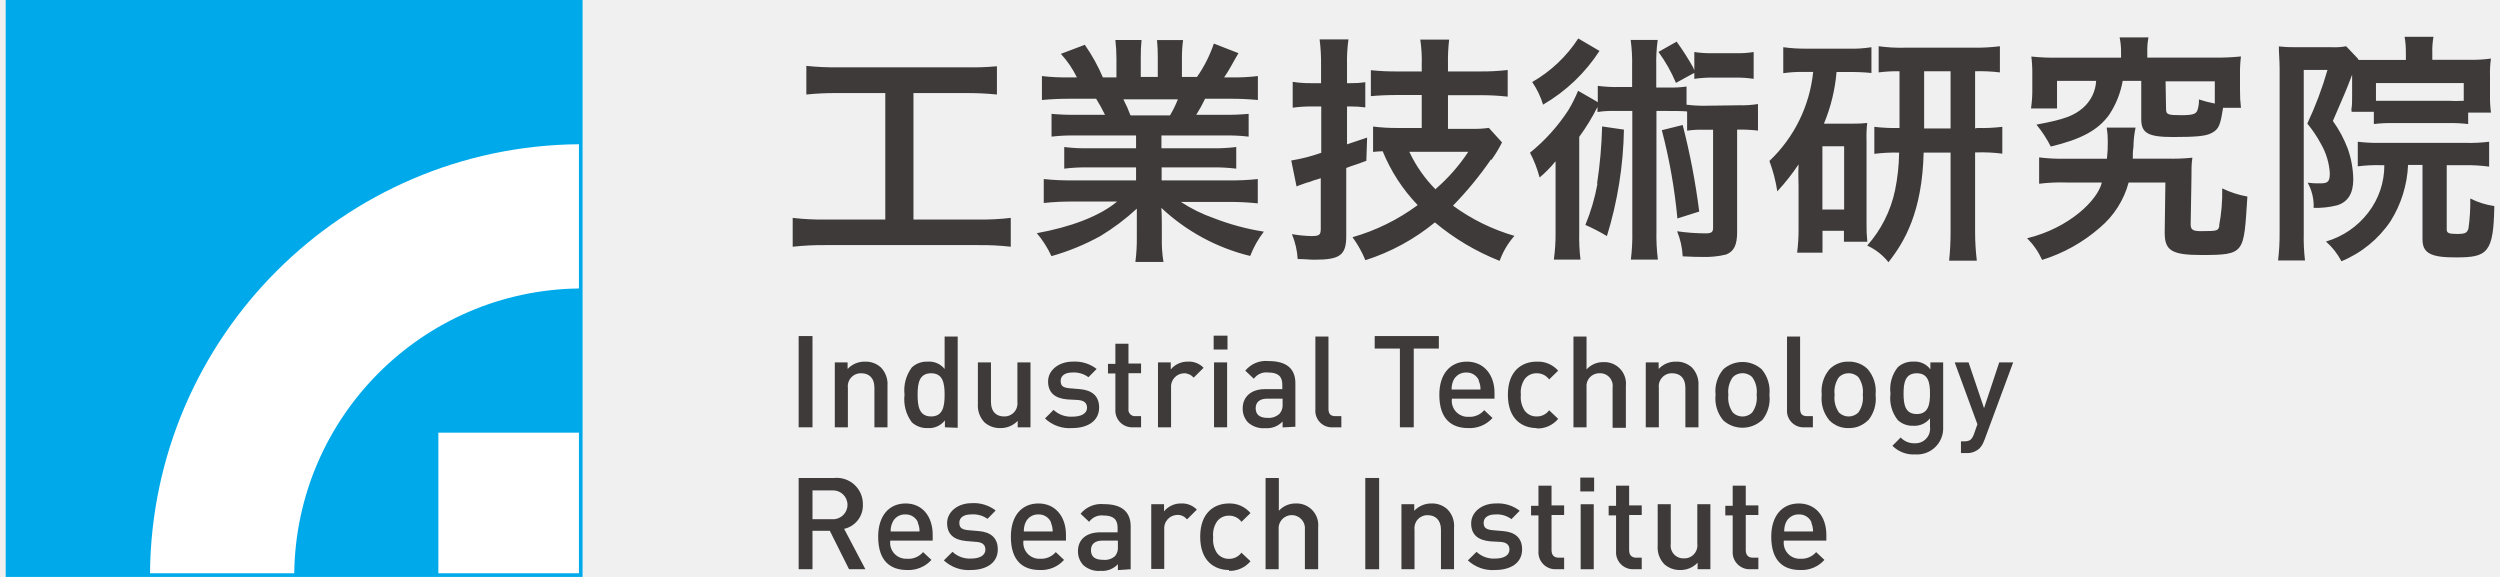
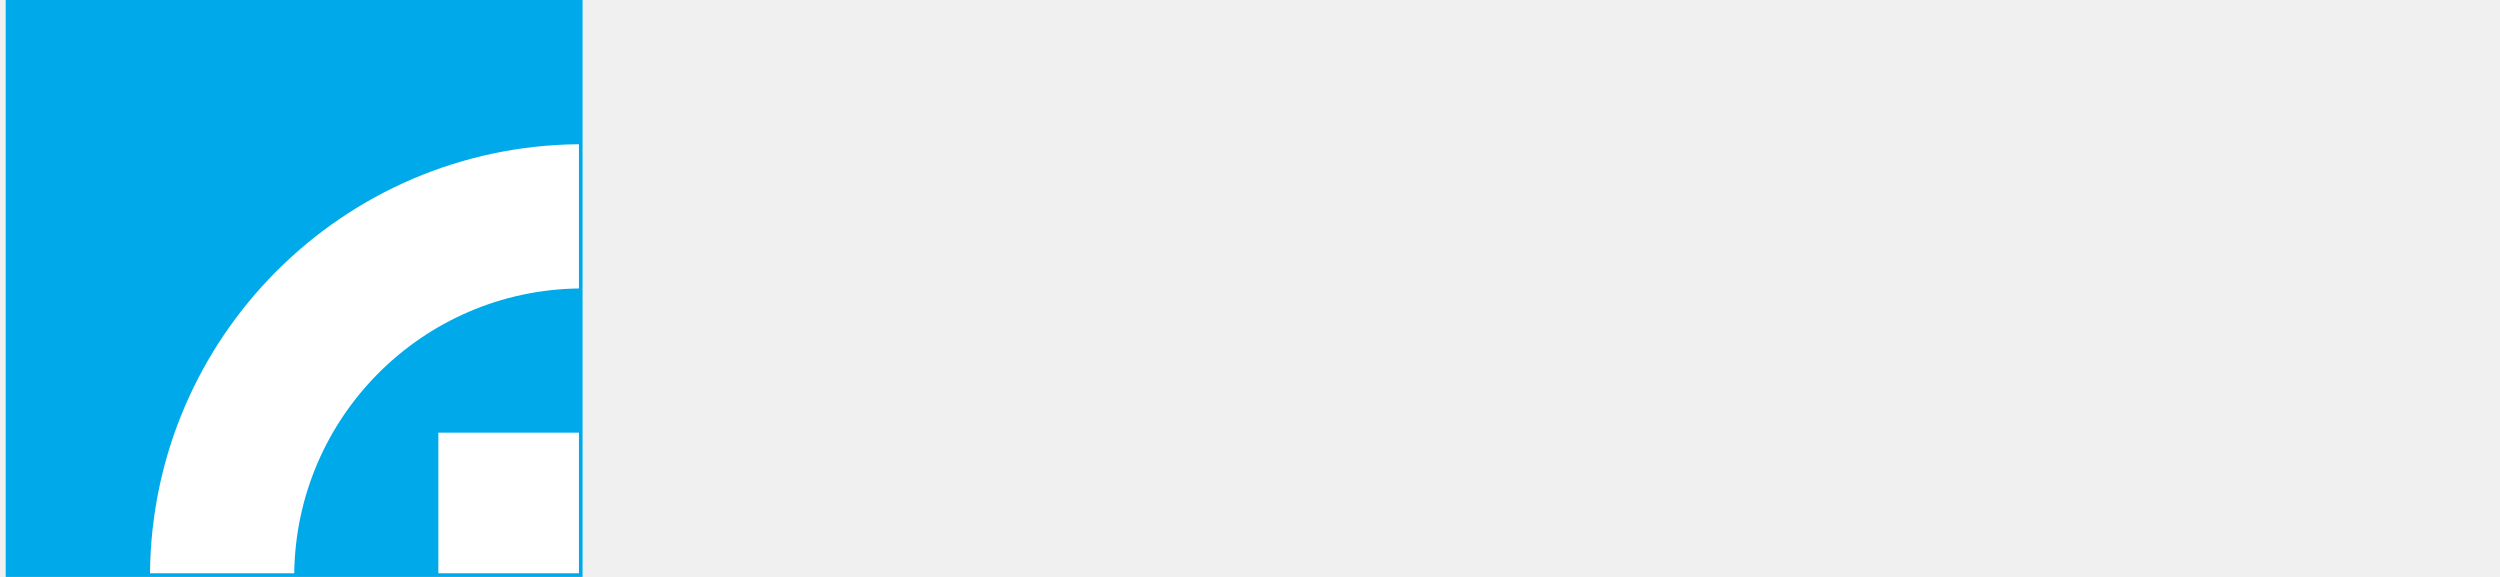
<svg xmlns="http://www.w3.org/2000/svg" id="圖層_1" data-name="圖層 1" width="260" height="60" viewBox="0 0 260 60">
  <defs>
    <style>
      .cls-1 {
        fill: #fff;
      }

      .cls-2 {
        fill: #00aaea;
      }

      .cls-3 {
        fill: #3e3a39;
      }
    </style>
  </defs>
  <g>
    <g>
      <rect class="cls-1" x="0.59" width="60" height="60" />
      <path class="cls-2" d="M.59,0V60h60V0ZM60.21,59.62H45.59V45H60.21Zm0-29.62A30,30,0,0,0,30.6,59.62h-15A45,45,0,0,1,60.21,15Z" />
    </g>
-     <g>
-       <rect class="cls-3" x="83.06" y="34.95" width="1.44" height="9.49" />
-       <path class="cls-3" d="M90.94,44.44V40.33c0-1.06-.6-1.51-1.36-1.51a1.35,1.35,0,0,0-1.4,1.51v4.11H86.82V37.69h1.33v.68a2.41,2.41,0,0,1,1.8-.76,2.33,2.33,0,0,1,1.67.61,2.49,2.49,0,0,1,.68,1.91v4.31H90.94" />
-       <path class="cls-3" d="M96.84,38.82c-1.22,0-1.41,1-1.41,2.24s.19,2.25,1.41,2.25,1.4-1.05,1.4-2.25-.17-2.24-1.4-2.24m1.43,5.62v-.72a2.07,2.07,0,0,1-1.79.8,2.3,2.3,0,0,1-1.65-.6,4,4,0,0,1-.76-2.86,4,4,0,0,1,.76-2.85,2.27,2.27,0,0,1,1.64-.6,2.07,2.07,0,0,1,1.77.76V35H99.6v9.49Z" />
-       <path class="cls-3" d="M105.84,44.44v-.67a2.44,2.44,0,0,1-1.8.75,2.36,2.36,0,0,1-1.67-.61,2.52,2.52,0,0,1-.67-1.9V37.69h1.36V41.8c0,1.06.59,1.51,1.35,1.51a1.35,1.35,0,0,0,1.4-1.51V37.69h1.36v6.75h-1.33" />
-       <path class="cls-3" d="M111.52,44.52a3.7,3.7,0,0,1-2.84-1l.89-.89a2.63,2.63,0,0,0,2,.7c.82,0,1.48-.29,1.48-.93,0-.45-.26-.74-.91-.8L111,41.54c-1.26-.11-2-.68-2-1.87s1.14-2.06,2.55-2.06a3.67,3.67,0,0,1,2.5.76l-.85.86a2.55,2.55,0,0,0-1.67-.49c-.81,0-1.22.36-1.22.87s.21.7.93.77l1.07.09c1.26.11,2,.71,2,1.91,0,1.41-1.2,2.14-2.81,2.14" />
-       <path class="cls-3" d="M117.86,44.44A1.75,1.75,0,0,1,116,42.57V38.84h-.77v-1H116V35.75h1.36v2.06h1.31v1h-1.31V42.5a.68.68,0,0,0,.75.78h.56v1.16h-.82" />
-       <path class="cls-3" d="M124.13,39.27a1.29,1.29,0,0,0-1-.45,1.39,1.39,0,0,0-1.34,1.52v4.1h-1.36V37.69h1.33v.73a2.25,2.25,0,0,1,1.8-.81,2.07,2.07,0,0,1,1.61.64l-1,1" />
-       <path class="cls-3" d="M126.26,44.44V37.69h1.36v6.75h-1.36m1.4-8.09h-1.44V34.91h1.44Z" />
-       <path class="cls-3" d="M133.39,41.46H131.8c-.79,0-1.21.36-1.21,1s.39,1,1.24,1A1.64,1.64,0,0,0,133.1,43a1.38,1.38,0,0,0,.29-1v-.55m0,3v-.61a2.24,2.24,0,0,1-1.8.69,2.39,2.39,0,0,1-1.81-.61,2.06,2.06,0,0,1-.54-1.45c0-1.13.79-2,2.33-2h1.79V40c0-.85-.43-1.26-1.48-1.26a1.58,1.58,0,0,0-1.48.65l-.89-.84a2.75,2.75,0,0,1,2.42-1c1.86,0,2.79.78,2.79,2.31v4.52Z" />
-       <path class="cls-3" d="M138.66,44.44a1.72,1.72,0,0,1-1.86-1.86V35h1.36V42.5c0,.52.19.78.73.78h.61v1.16h-.84" />
-       <polyline class="cls-3" points="147.03 36.25 147.03 44.44 145.59 44.44 145.59 36.25 142.97 36.25 142.97 34.95 149.64 34.95 149.64 36.25 147.03 36.25" />
-       <path class="cls-3" d="M153.82,39.59a1.39,1.39,0,0,0-1.33-.85,1.43,1.43,0,0,0-1.35.85,2.16,2.16,0,0,0-.17.92h3a2,2,0,0,0-.19-.92M151,41.46a1.66,1.66,0,0,0,1.72,1.89,2,2,0,0,0,1.64-.69l.86.81a3.16,3.16,0,0,1-2.53,1.05c-1.69,0-3-.89-3-3.46,0-2.19,1.14-3.45,2.87-3.45s2.87,1.33,2.87,3.25v.6Z" />
-       <path class="cls-3" d="M159.82,44.52c-1.52,0-3-.93-3-3.46s1.49-3.45,3-3.45a2.78,2.78,0,0,1,2.23.94l-.94.91a1.55,1.55,0,0,0-1.29-.64,1.5,1.5,0,0,0-1.25.6,2.45,2.45,0,0,0-.4,1.64,2.5,2.5,0,0,0,.4,1.65,1.5,1.5,0,0,0,1.25.6,1.55,1.55,0,0,0,1.29-.64l.94.89a2.77,2.77,0,0,1-2.23,1" />
-       <path class="cls-3" d="M167.71,44.44V40.3a1.3,1.3,0,0,0-1.36-1.48A1.32,1.32,0,0,0,165,40.3v4.14h-1.36V35H165v3.42a2.3,2.3,0,0,1,1.74-.76,2.24,2.24,0,0,1,2.35,2.48v4.35h-1.36" />
-       <path class="cls-3" d="M175.28,44.44V40.33c0-1.06-.6-1.51-1.36-1.51a1.35,1.35,0,0,0-1.4,1.51v4.11h-1.36V37.69h1.34v.68a2.39,2.39,0,0,1,1.79-.76,2.33,2.33,0,0,1,1.67.61,2.49,2.49,0,0,1,.68,1.91v4.31h-1.36" />
-       <path class="cls-3" d="M182.22,39.21a1.45,1.45,0,0,0-2,0,2.62,2.62,0,0,0-.47,1.85,2.62,2.62,0,0,0,.47,1.85,1.43,1.43,0,0,0,2,0,2.58,2.58,0,0,0,.47-1.85,2.58,2.58,0,0,0-.47-1.85m1,4.51a3,3,0,0,1-4,0,3.53,3.53,0,0,1-.8-2.66,3.52,3.52,0,0,1,.8-2.65,3,3,0,0,1,4,0,3.52,3.52,0,0,1,.8,2.65A3.53,3.53,0,0,1,183.25,43.72Z" />
-       <path class="cls-3" d="M187.7,44.44a1.72,1.72,0,0,1-1.85-1.86V35h1.36V42.5c0,.52.19.78.73.78h.6v1.16h-.84" />
-       <path class="cls-3" d="M193.26,39.21a1.46,1.46,0,0,0-2,0,2.62,2.62,0,0,0-.46,1.85,2.62,2.62,0,0,0,.46,1.85,1.44,1.44,0,0,0,2,0,2.62,2.62,0,0,0,.47-1.85,2.62,2.62,0,0,0-.47-1.85m1,4.51a2.72,2.72,0,0,1-2,.8,2.67,2.67,0,0,1-2-.8,3.53,3.53,0,0,1-.8-2.66,3.52,3.52,0,0,1,.8-2.65,2.67,2.67,0,0,1,2-.8,2.72,2.72,0,0,1,2,.8,3.52,3.52,0,0,1,.8,2.65A3.53,3.53,0,0,1,194.29,43.72Z" />
-       <path class="cls-3" d="M199.35,38.82c-1.22,0-1.38,1-1.38,2.12s.16,2.12,1.38,2.12,1.37-1.05,1.37-2.12-.14-2.12-1.37-2.12m-.16,8.44a3.09,3.09,0,0,1-2.38-.9l.86-.86a1.91,1.91,0,0,0,1.47.6,1.52,1.52,0,0,0,1.58-1.72v-.87a2.06,2.06,0,0,1-1.74.77,2.23,2.23,0,0,1-1.61-.59,3.66,3.66,0,0,1-.76-2.75,3.65,3.65,0,0,1,.76-2.75,2.25,2.25,0,0,1,1.62-.58,2,2,0,0,1,1.77.8v-.72h1.33V44.4A2.72,2.72,0,0,1,199.19,47.26Z" />
-       <path class="cls-3" d="M206.36,45.79a2.17,2.17,0,0,1-.49.84,1.89,1.89,0,0,1-1.39.49h-.54V45.9h.34c.58,0,.78-.18,1-.72l.37-1.06-2.36-6.43h1.44l1.61,4.76,1.58-4.76h1.45l-3,8.1" />
-       <path class="cls-3" d="M86.64,51H84.5v3h2.14a1.49,1.49,0,1,0,0-3m1.66,8.2-2-4H84.5v4H83.06V49.71h3.68a2.72,2.72,0,0,1,3,2.77A2.49,2.49,0,0,1,87.79,55L90,59.2Z" />
-       <path class="cls-3" d="M95.48,54.35a1.38,1.38,0,0,0-1.33-.85,1.39,1.39,0,0,0-1.34.85,2,2,0,0,0-.18.92h3a2,2,0,0,0-.19-.92m-2.85,1.87a1.66,1.66,0,0,0,1.72,1.89A2,2,0,0,0,96,57.42l.87.81a3.2,3.2,0,0,1-2.54,1.05c-1.69,0-3-.89-3-3.46,0-2.19,1.13-3.46,2.86-3.46S97,53.7,97,55.62v.6Z" />
-       <path class="cls-3" d="M101,59.28a3.75,3.75,0,0,1-2.84-1l.9-.89a2.6,2.6,0,0,0,1.94.7c.83,0,1.48-.29,1.48-.93,0-.45-.25-.75-.9-.8l-1.08-.09c-1.27-.11-2-.68-2-1.87s1.13-2.07,2.54-2.07a3.71,3.71,0,0,1,2.51.76l-.85.87A2.57,2.57,0,0,0,101,53.5c-.82,0-1.23.36-1.23.86s.22.71.93.78l1.07.09c1.27.1,2,.71,2,1.91,0,1.41-1.2,2.14-2.81,2.14" />
-       <path class="cls-3" d="M109.32,54.35A1.38,1.38,0,0,0,108,53.5a1.41,1.41,0,0,0-1.35.85,2.16,2.16,0,0,0-.17.92h3a2.31,2.31,0,0,0-.19-.92m-2.85,1.87a1.66,1.66,0,0,0,1.72,1.89,2,2,0,0,0,1.64-.69l.86.81a3.16,3.16,0,0,1-2.53,1.05c-1.69,0-3-.89-3-3.46,0-2.19,1.13-3.46,2.87-3.46s2.86,1.34,2.86,3.26v.6Z" />
-       <path class="cls-3" d="M116.26,56.22h-1.58c-.8,0-1.22.35-1.22,1s.39,1,1.24,1a1.61,1.61,0,0,0,1.27-.39,1.36,1.36,0,0,0,.29-1v-.54m0,3v-.61a2.23,2.23,0,0,1-1.8.69,2.39,2.39,0,0,1-1.81-.61,2.07,2.07,0,0,1-.54-1.46c0-1.13.79-1.94,2.34-1.94h1.78v-.48c0-.85-.42-1.27-1.48-1.27a1.6,1.6,0,0,0-1.48.66l-.89-.84a2.77,2.77,0,0,1,2.43-1c1.85,0,2.78.79,2.78,2.32V59.2Z" />
-       <path class="cls-3" d="M123.43,54a1.22,1.22,0,0,0-1-.45,1.39,1.39,0,0,0-1.35,1.52v4.1h-1.35V52.44h1.33v.74a2.24,2.24,0,0,1,1.8-.82,2.12,2.12,0,0,1,1.61.64l-1,1" />
-       <path class="cls-3" d="M127.82,59.28c-1.52,0-3-.93-3-3.46s1.49-3.46,3-3.46a2.8,2.8,0,0,1,2.23,1l-.94.91a1.55,1.55,0,0,0-1.29-.64,1.5,1.5,0,0,0-1.25.6,2.45,2.45,0,0,0-.4,1.64,2.52,2.52,0,0,0,.4,1.65,1.53,1.53,0,0,0,1.25.6,1.58,1.58,0,0,0,1.29-.64l.94.89a2.81,2.81,0,0,1-2.23,1" />
-       <path class="cls-3" d="M135.71,59.2V55.06a1.37,1.37,0,1,0-2.73,0V59.2h-1.36V49.71H133v3.41a2.33,2.33,0,0,1,1.74-.76,2.25,2.25,0,0,1,2.35,2.48V59.2h-1.36" />
-       <rect class="cls-3" x="141.99" y="49.71" width="1.44" height="9.49" />
-       <path class="cls-3" d="M149.86,59.2V55.08c0-1-.59-1.5-1.36-1.5a1.34,1.34,0,0,0-1.39,1.5V59.2h-1.36V52.44h1.33v.68a2.43,2.43,0,0,1,1.8-.76,2.32,2.32,0,0,1,1.66.62,2.42,2.42,0,0,1,.68,1.9V59.2h-1.36" />
-       <path class="cls-3" d="M155.5,59.28a3.75,3.75,0,0,1-2.84-1l.9-.89a2.59,2.59,0,0,0,1.94.7c.83,0,1.48-.29,1.48-.93,0-.45-.25-.75-.9-.8L155,56.3c-1.27-.11-2-.68-2-1.87s1.13-2.07,2.54-2.07a3.69,3.69,0,0,1,2.51.76l-.86.87a2.52,2.52,0,0,0-1.66-.49c-.81,0-1.23.36-1.23.86s.22.71.94.78l1.06.09c1.27.1,2,.71,2,1.91,0,1.41-1.19,2.14-2.81,2.14" />
-       <path class="cls-3" d="M161.85,59.2A1.76,1.76,0,0,1,160,57.32V53.6h-.77v-1H160V50.51h1.36v2.05h1.31v1h-1.31v3.65c0,.5.24.79.75.79h.56V59.2h-.81" />
-       <path class="cls-3" d="M164.39,59.2V52.44h1.36V59.2h-1.36m1.4-8.09h-1.44V49.67h1.44Z" />
-       <path class="cls-3" d="M169.92,59.2a1.76,1.76,0,0,1-1.85-1.88V53.6h-.77v-1h.77V50.51h1.36v2.05h1.31v1h-1.31v3.65c0,.5.24.79.75.79h.56V59.2h-.82" />
-       <path class="cls-3" d="M176.55,59.2v-.68a2.41,2.41,0,0,1-1.8.76,2.39,2.39,0,0,1-1.67-.61,2.49,2.49,0,0,1-.68-1.91V52.44h1.36v4.12a1.32,1.32,0,0,0,1.36,1.51,1.35,1.35,0,0,0,1.4-1.51V52.44h1.36V59.2h-1.33" />
-       <path class="cls-3" d="M182.05,59.2a1.76,1.76,0,0,1-1.85-1.88V53.6h-.77v-1h.77V50.51h1.36v2.05h1.31v1h-1.31v3.65c0,.5.24.79.75.79h.56V59.2h-.82" />
-       <path class="cls-3" d="M188.41,54.35a1.38,1.38,0,0,0-1.33-.85,1.42,1.42,0,0,0-1.35.85,2.16,2.16,0,0,0-.17.92h3a2.31,2.31,0,0,0-.19-.92m-2.85,1.87a1.66,1.66,0,0,0,1.72,1.89,2,2,0,0,0,1.64-.69l.86.81a3.16,3.16,0,0,1-2.53,1.05c-1.69,0-3-.89-3-3.46,0-2.19,1.14-3.46,2.87-3.46s2.86,1.34,2.86,3.26v.6Z" />
-       <path class="cls-3" d="M256.91,20.64a20.29,20.29,0,0,1-.19,3.13c-.15.43-.29.56-1.16.56s-1.1-.08-1.1-.48V17.18h2a16.49,16.49,0,0,1,2.41.15V14.74a16.1,16.1,0,0,1-2.41.12h-9a16.31,16.31,0,0,1-2.25-.12V17.3a15.42,15.42,0,0,1,2.43-.12h.33a8,8,0,0,1-1.68,4.94,8.54,8.54,0,0,1-4.39,3,7.07,7.07,0,0,1,1.61,2.05A11.37,11.37,0,0,0,248.62,23a12,12,0,0,0,1.82-5.85h1.5V24.9c0,1.42.85,1.89,3.54,1.87,3.23,0,3.85-.5,3.93-5.34a7.9,7.9,0,0,1-2.5-.79m-12.17-2a10.05,10.05,0,0,0-.57-3.17,12.57,12.57,0,0,0-1.55-2.89c1.23-2.89,1.28-2.89,2-4.81v2c0,.49,0,1.22-.05,1.42s0,.29,0,.44h2.31v1.27a14.25,14.25,0,0,1,2-.1h5.81a14.79,14.79,0,0,1,2,.1V11.71h2.37a12.29,12.29,0,0,1-.1-1.82v-2a10.42,10.42,0,0,1,.1-1.8,14.17,14.17,0,0,1-2.22.13h-3.88V5.55a8.22,8.22,0,0,1,.12-1.72h-3a9.39,9.39,0,0,1,.13,1.64v.76h-3.17c-.72,0-1.31,0-1.77,0l0-.08L244,4.81a6.44,6.44,0,0,1-1.51.1h-3.77A14.12,14.12,0,0,1,237,4.83c0,.77.08,1.45.08,2.27V24.22a22.92,22.92,0,0,1-.16,2.87h2.8a19.83,19.83,0,0,1-.13-2.82v-17h2.47a36.92,36.92,0,0,1-2.1,5.58A12.92,12.92,0,0,1,241.4,15a6.92,6.92,0,0,1,.9,3c0,.88-.18,1.07-1,1.07A8.07,8.07,0,0,1,240,19a5,5,0,0,1,.62,2.62,9,9,0,0,0,2.45-.27C244.19,21,244.74,20.11,244.74,18.65Zm2.36-10h9.13v1.84a14.54,14.54,0,0,1-1.65,0h-5.81c-.87,0-1.27,0-1.67,0Zm-92,8a13.11,13.11,0,0,0,1.11-1.83l-1.37-1.51a10.79,10.79,0,0,1-1.79.1h-2.46V9.9h3.37a24.87,24.87,0,0,1,2.84.15V7.28a22.73,22.73,0,0,1-2.84.15h-3.37V6.7a18.8,18.8,0,0,1,.12-2.58h-3a14.51,14.51,0,0,1,.15,2.6v.71h-2.46a24.55,24.55,0,0,1-2.83-.13V10c.72-.07,1.71-.12,2.86-.12h2.43v3.43h-2.55a19.14,19.14,0,0,1-2.51-.15v2.64c.45-.05.59-.05,1-.07a17.7,17.7,0,0,0,3.64,5.6,21.17,21.17,0,0,1-6.78,3.34A11.25,11.25,0,0,1,142,27.06a21.85,21.85,0,0,0,7.23-3.93,24.56,24.56,0,0,0,6.73,4,8.09,8.09,0,0,1,1.54-2.6,20.5,20.5,0,0,1-6.39-3.14A36.78,36.78,0,0,0,155.07,16.57Zm-5.77,3.09a14,14,0,0,1-2.76-3.94h6.13A18.61,18.61,0,0,1,149.3,19.66Zm16.8-.59a20.94,20.94,0,0,1-1.25,4.25,21.07,21.07,0,0,1,2.24,1.16,40,40,0,0,0,1.77-11.07l-2.27-.33A47.79,47.79,0,0,1,166.1,19.07ZM175,13l-2.17.54a56.94,56.94,0,0,1,1.62,9.18l2.27-.72A73.45,73.45,0,0,0,175,13Zm55.83,10.47c-.18.5-.06.57-1.9.57-.9,0-1.12-.15-1.1-.79l.08-4.61c0-1.16,0-1.58.1-2.24a20.44,20.44,0,0,1-2.62.1h-3.58c0-.33,0-.85.07-1.23a10.09,10.09,0,0,1,.22-2h-3a8.41,8.41,0,0,1,.11,1.42,13.83,13.83,0,0,1-.09,1.82H214.8a19.51,19.51,0,0,1-2.73-.14v2.74a18.18,18.18,0,0,1,2.79-.13h3.73c-.41,1.81-3.37,4.73-7.77,5.8a7.56,7.56,0,0,1,1.56,2.25,16.6,16.6,0,0,0,6-3.35,9.28,9.28,0,0,0,3-4.7h3.82l-.07,5.07v.18c0,1.82.74,2.29,3.79,2.29,4.65,0,4.41-.17,4.81-6.08a9.83,9.83,0,0,1-2.62-.85A18.37,18.37,0,0,1,230.78,23.51ZM194.19,12.79a12.13,12.13,0,0,1-1.5.07h-3A17.89,17.89,0,0,0,191,7.49h1.3a20.53,20.53,0,0,1,2.33.1V4.91a12.78,12.78,0,0,1-2.4.15h-4.35a16.44,16.44,0,0,1-2.42-.15v2.7a14.21,14.21,0,0,1,2.25-.13h.86a14.84,14.84,0,0,1-4.55,9.26,16.22,16.22,0,0,1,.82,3.16,22.79,22.79,0,0,0,2.21-2.8c-.05,1.35,0,1.29,0,2.27v4.37a18.25,18.25,0,0,1-.15,2.54h2.64V24h2.23v1.14h2.43a15.86,15.86,0,0,1-.08-1.94V14.6A12.26,12.26,0,0,1,194.19,12.79Zm-2.4,9h-2.26V15.21h2.26ZM177,11a14.19,14.19,0,0,1-1.6-.11c0-.24,0-.46,0-.57,0-.27,0-1.32,0-1.32a11.18,11.18,0,0,1-2,.1h-1.15V6.87a17.11,17.11,0,0,1,.15-2.72h-2.81a17.26,17.26,0,0,1,.15,2.72V9.05h-1.31a14.87,14.87,0,0,1-2.26-.12v1.7l-.31-.19-1.74-1a14.84,14.84,0,0,1-1,2,19.08,19.08,0,0,1-4,4.44,12.45,12.45,0,0,1,1,2.58,12.67,12.67,0,0,0,1.66-1.69v7.41A19.35,19.35,0,0,1,161.6,27h2.77a19.89,19.89,0,0,1-.13-2.82V14.23a21.75,21.75,0,0,0,1.9-3.11v.53a9.21,9.21,0,0,1,1.62-.11h2V24a21,21,0,0,1-.15,3h2.81a20.17,20.17,0,0,1-.15-3V11.54h1.13c.55,0,1.61,0,2.06.05l0,2a9.53,9.53,0,0,1,1.59-.1h1.11V23.7c0,.45-.18.57-.8.57a20.71,20.71,0,0,1-2.94-.22,7.94,7.94,0,0,1,.58,2.61c1.22.06,1.51.06,2,.06a9.2,9.2,0,0,0,2.52-.25c.82-.33,1.14-1,1.14-2.32V13.48a15.85,15.85,0,0,1,2.17.1V10.82a10.85,10.85,0,0,1-2,.13Zm34.22.28h2.71V8.41H218a4,4,0,0,1-1.37,2.81c-.92.79-1.86,1.19-4.84,1.74a12.42,12.42,0,0,1,1.49,2.28c3.15-.75,4.92-1.7,6.07-3.3a9.22,9.22,0,0,0,1.41-3.53h1.93v4c0,1.44.73,1.84,3.31,1.84,2.39,0,3.3-.1,3.87-.35.72-.33,1-.67,1.22-2.06l.11-.63h1.86a13.94,13.94,0,0,1-.1-1.84V7.72a13.21,13.21,0,0,1,.1-1.85,23.23,23.23,0,0,1-2.74.12h-7V5.46a7,7,0,0,1,.12-1.57h-3a7.15,7.15,0,0,1,.15,1.57V6H214a22.93,22.93,0,0,1-2.74-.12,13.7,13.7,0,0,1,.1,1.85V9.43A12.47,12.47,0,0,1,211.23,11.23Zm14-2.82h5.12v1.66l0,.65a12.32,12.32,0,0,1-1.65-.43,3.12,3.12,0,0,1-.18,1.19c-.17.32-.45.45-1.67.45-1.37,0-1.57-.07-1.57-.63Zm-19.81,4.9V7.41a17.55,17.55,0,0,1,2.58.12V4.81a19.79,19.79,0,0,1-2.67.15h-7.2a16.94,16.94,0,0,1-2.74-.15V7.53a14.86,14.86,0,0,1,2.17-.12v5.9a17.83,17.83,0,0,1-2.62-.12V16a17,17,0,0,1,2.58-.13,20.71,20.71,0,0,1-.43,3.94,12.52,12.52,0,0,1-2.89,5.73,6,6,0,0,1,2.21,1.73c1.66-2.1,3.51-5.22,3.66-11.4h2.8v8.24a28.79,28.79,0,0,1-.15,3h2.88a25.33,25.33,0,0,1-.18-3V15.85h.2a16.79,16.79,0,0,1,2.63.13V13.19a17.66,17.66,0,0,1-2.63.12Zm-2.55,0h-2.75V7.41h2.75ZM176,7.69l.21-.1V8.2a12.6,12.6,0,0,1,1.94-.13h2.29a11.83,11.83,0,0,1,1.94.13V5.41a10,10,0,0,1-1.94.12h-2.29a10.72,10.72,0,0,1-1.94-.12V7.32L176.08,7a28.44,28.44,0,0,0-1.71-2.67L172.48,5.4a16,16,0,0,1,1.82,3.22ZM122.81,21h5a27.07,27.07,0,0,1,3,.15V18.62a24.3,24.3,0,0,1-3,.14h-7V17.41H126a18.16,18.16,0,0,1,2.57.13V15.29a18,18,0,0,1-2.57.13h-5.21V14.09h6.5a18.3,18.3,0,0,1,2.57.12V11.84a24,24,0,0,1-2.57.1h-2.88a16.14,16.14,0,0,0,.92-1.67h2.49a29.37,29.37,0,0,1,3,.13V7.91a20.49,20.49,0,0,1-2.82.14h-.69c.54-.77.9-1.53,1.49-2.52l-2.56-1a13.64,13.64,0,0,1-1.75,3.47h-1.57V6.11a13.75,13.75,0,0,1,.12-1.94h-2.71A17.77,17.77,0,0,1,120.41,6v2h-1.77V6a16.24,16.24,0,0,1,.08-1.84H116a16.72,16.72,0,0,1,.11,1.94V8.05h-1.41a18.65,18.65,0,0,0-1.88-3.39l-2.49.94A10.29,10.29,0,0,1,112,8.05h-.8a21.3,21.3,0,0,1-2.84-.14V10.4a29.66,29.66,0,0,1,3-.13H114a17.85,17.85,0,0,1,.92,1.67h-3a23.71,23.71,0,0,1-2.56-.1v2.37a18.49,18.49,0,0,1,2.56-.12h6.23v1.33h-4.93a17.44,17.44,0,0,1-2.54-.13v2.25a17.7,17.7,0,0,1,2.54-.13h4.93v1.35h-6.6a25.37,25.37,0,0,1-3-.14v2.49a27.45,27.45,0,0,1,3-.15h4.63c-1.83,1.54-4.87,2.66-8.35,3.29a10.36,10.36,0,0,1,1.52,2.39,24.2,24.2,0,0,0,5.09-2.09,23.6,23.6,0,0,0,3.79-2.85c0,.55,0,1.85,0,1.85l0,1.15a18.55,18.55,0,0,1-.15,2.54H121a13.76,13.76,0,0,1-.17-2.52l0-1.17s0-1.37-.05-1.93a20.62,20.62,0,0,0,9.24,5,10.23,10.23,0,0,1,1.42-2.53,24.91,24.91,0,0,1-5.2-1.4A15.72,15.72,0,0,1,122.81,21Zm-5.24-9a14,14,0,0,0-.74-1.67h5.67a11.65,11.65,0,0,1-.82,1.67Zm24.61,2.31-2.09.7V11.07h.37a11.23,11.23,0,0,1,1.53.1V8.55a9.3,9.3,0,0,1-1.5.1h-.4V6.7a16.17,16.17,0,0,1,.15-2.6h-3a19,19,0,0,1,.15,2.62V8.65h-1a11.05,11.05,0,0,1-1.95-.14V11.2a14.55,14.55,0,0,1,1.92-.13h1.05v4.82a17.65,17.65,0,0,1-3.12.8l.55,2.7c.27-.13.7-.25,1-.37a5.85,5.85,0,0,0,.84-.28,5.58,5.58,0,0,0,.68-.21v5.24c0,.68-.15.78-1,.78a13.34,13.34,0,0,1-2-.2,8,8,0,0,1,.6,2.59c.77,0,1.16.07,1.76.07,2.64,0,3.29-.47,3.29-2.46V17.47c.8-.32.8-.25,2.09-.75Zm24.19-9L164.14,4a14,14,0,0,1-4.79,4.53,8.68,8.68,0,0,1,1.13,2.35A17.37,17.37,0,0,0,166.37,5.26ZM95,22.83V9.68h5.48a29.64,29.64,0,0,1,3.2.15V6.89A27.54,27.54,0,0,1,100.5,7H87.1a26.3,26.3,0,0,1-3.24-.15V9.83a28.68,28.68,0,0,1,3.21-.15h5V22.83H85.88a25.32,25.32,0,0,1-3.44-.17v3a28.84,28.84,0,0,1,3.39-.17h15.89a27.23,27.23,0,0,1,3.4.17v-3a25.15,25.15,0,0,1-3.4.17Z" />
-     </g>
  </g>
</svg>
